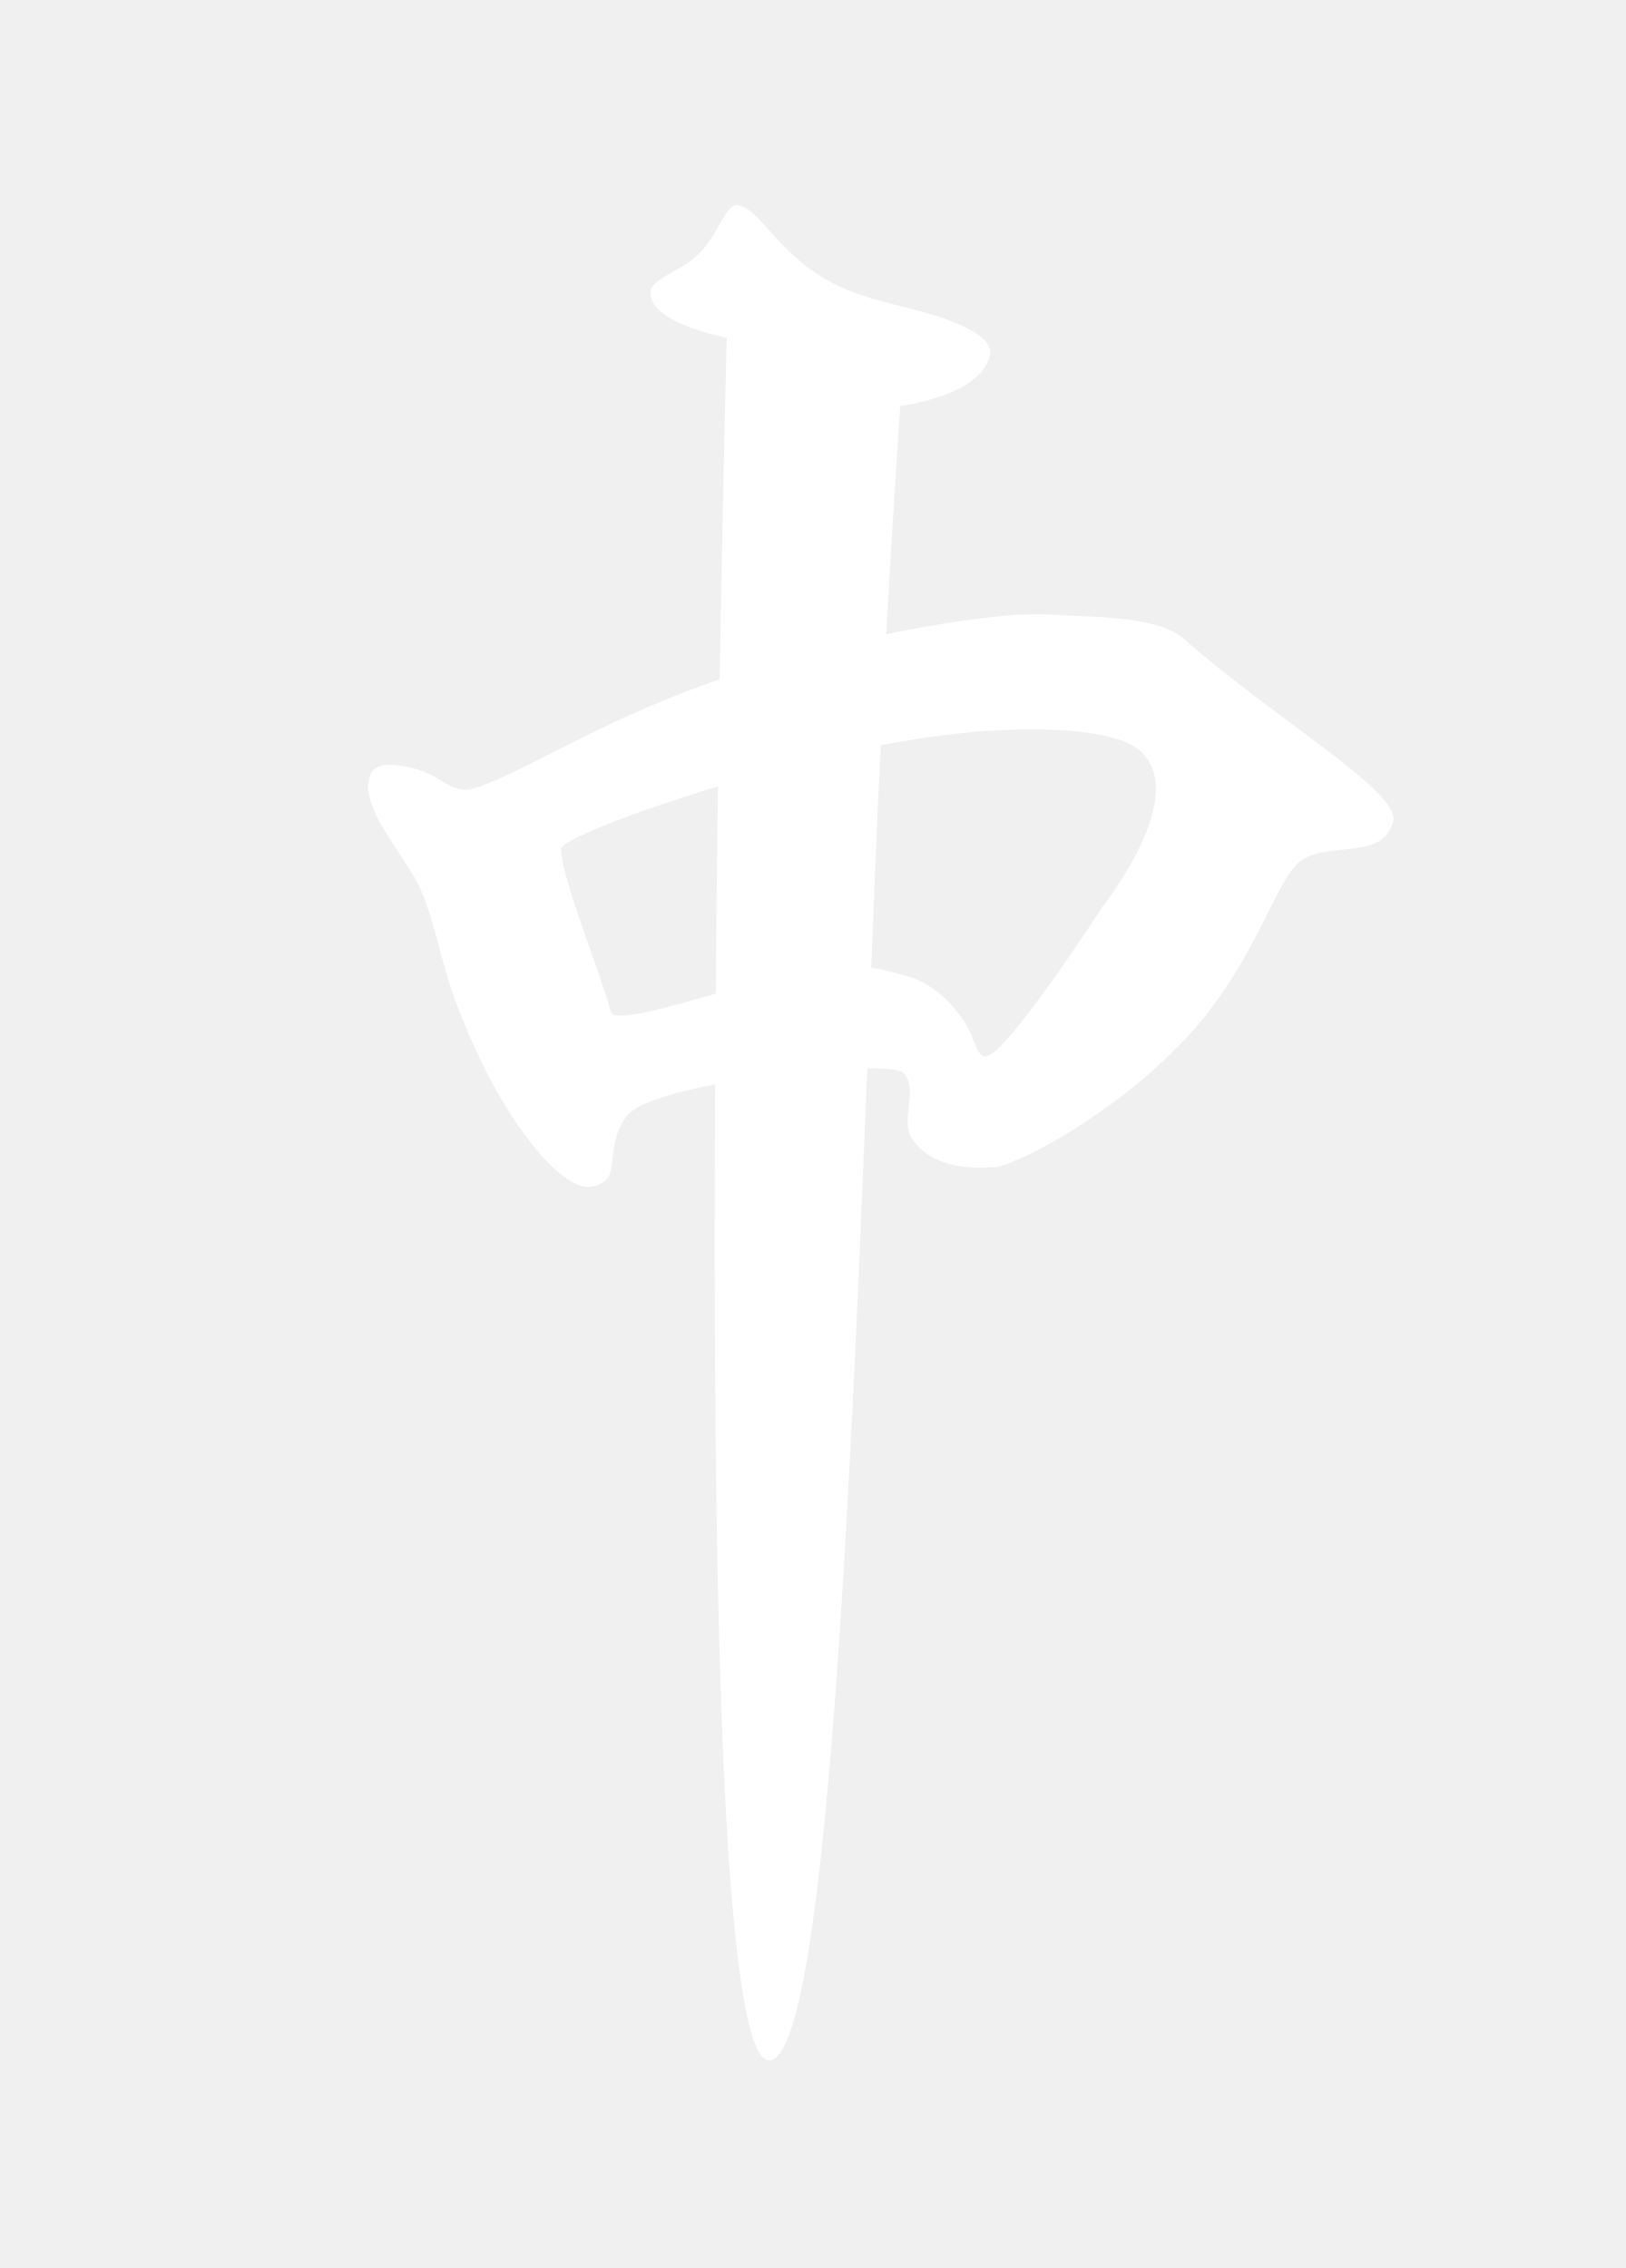
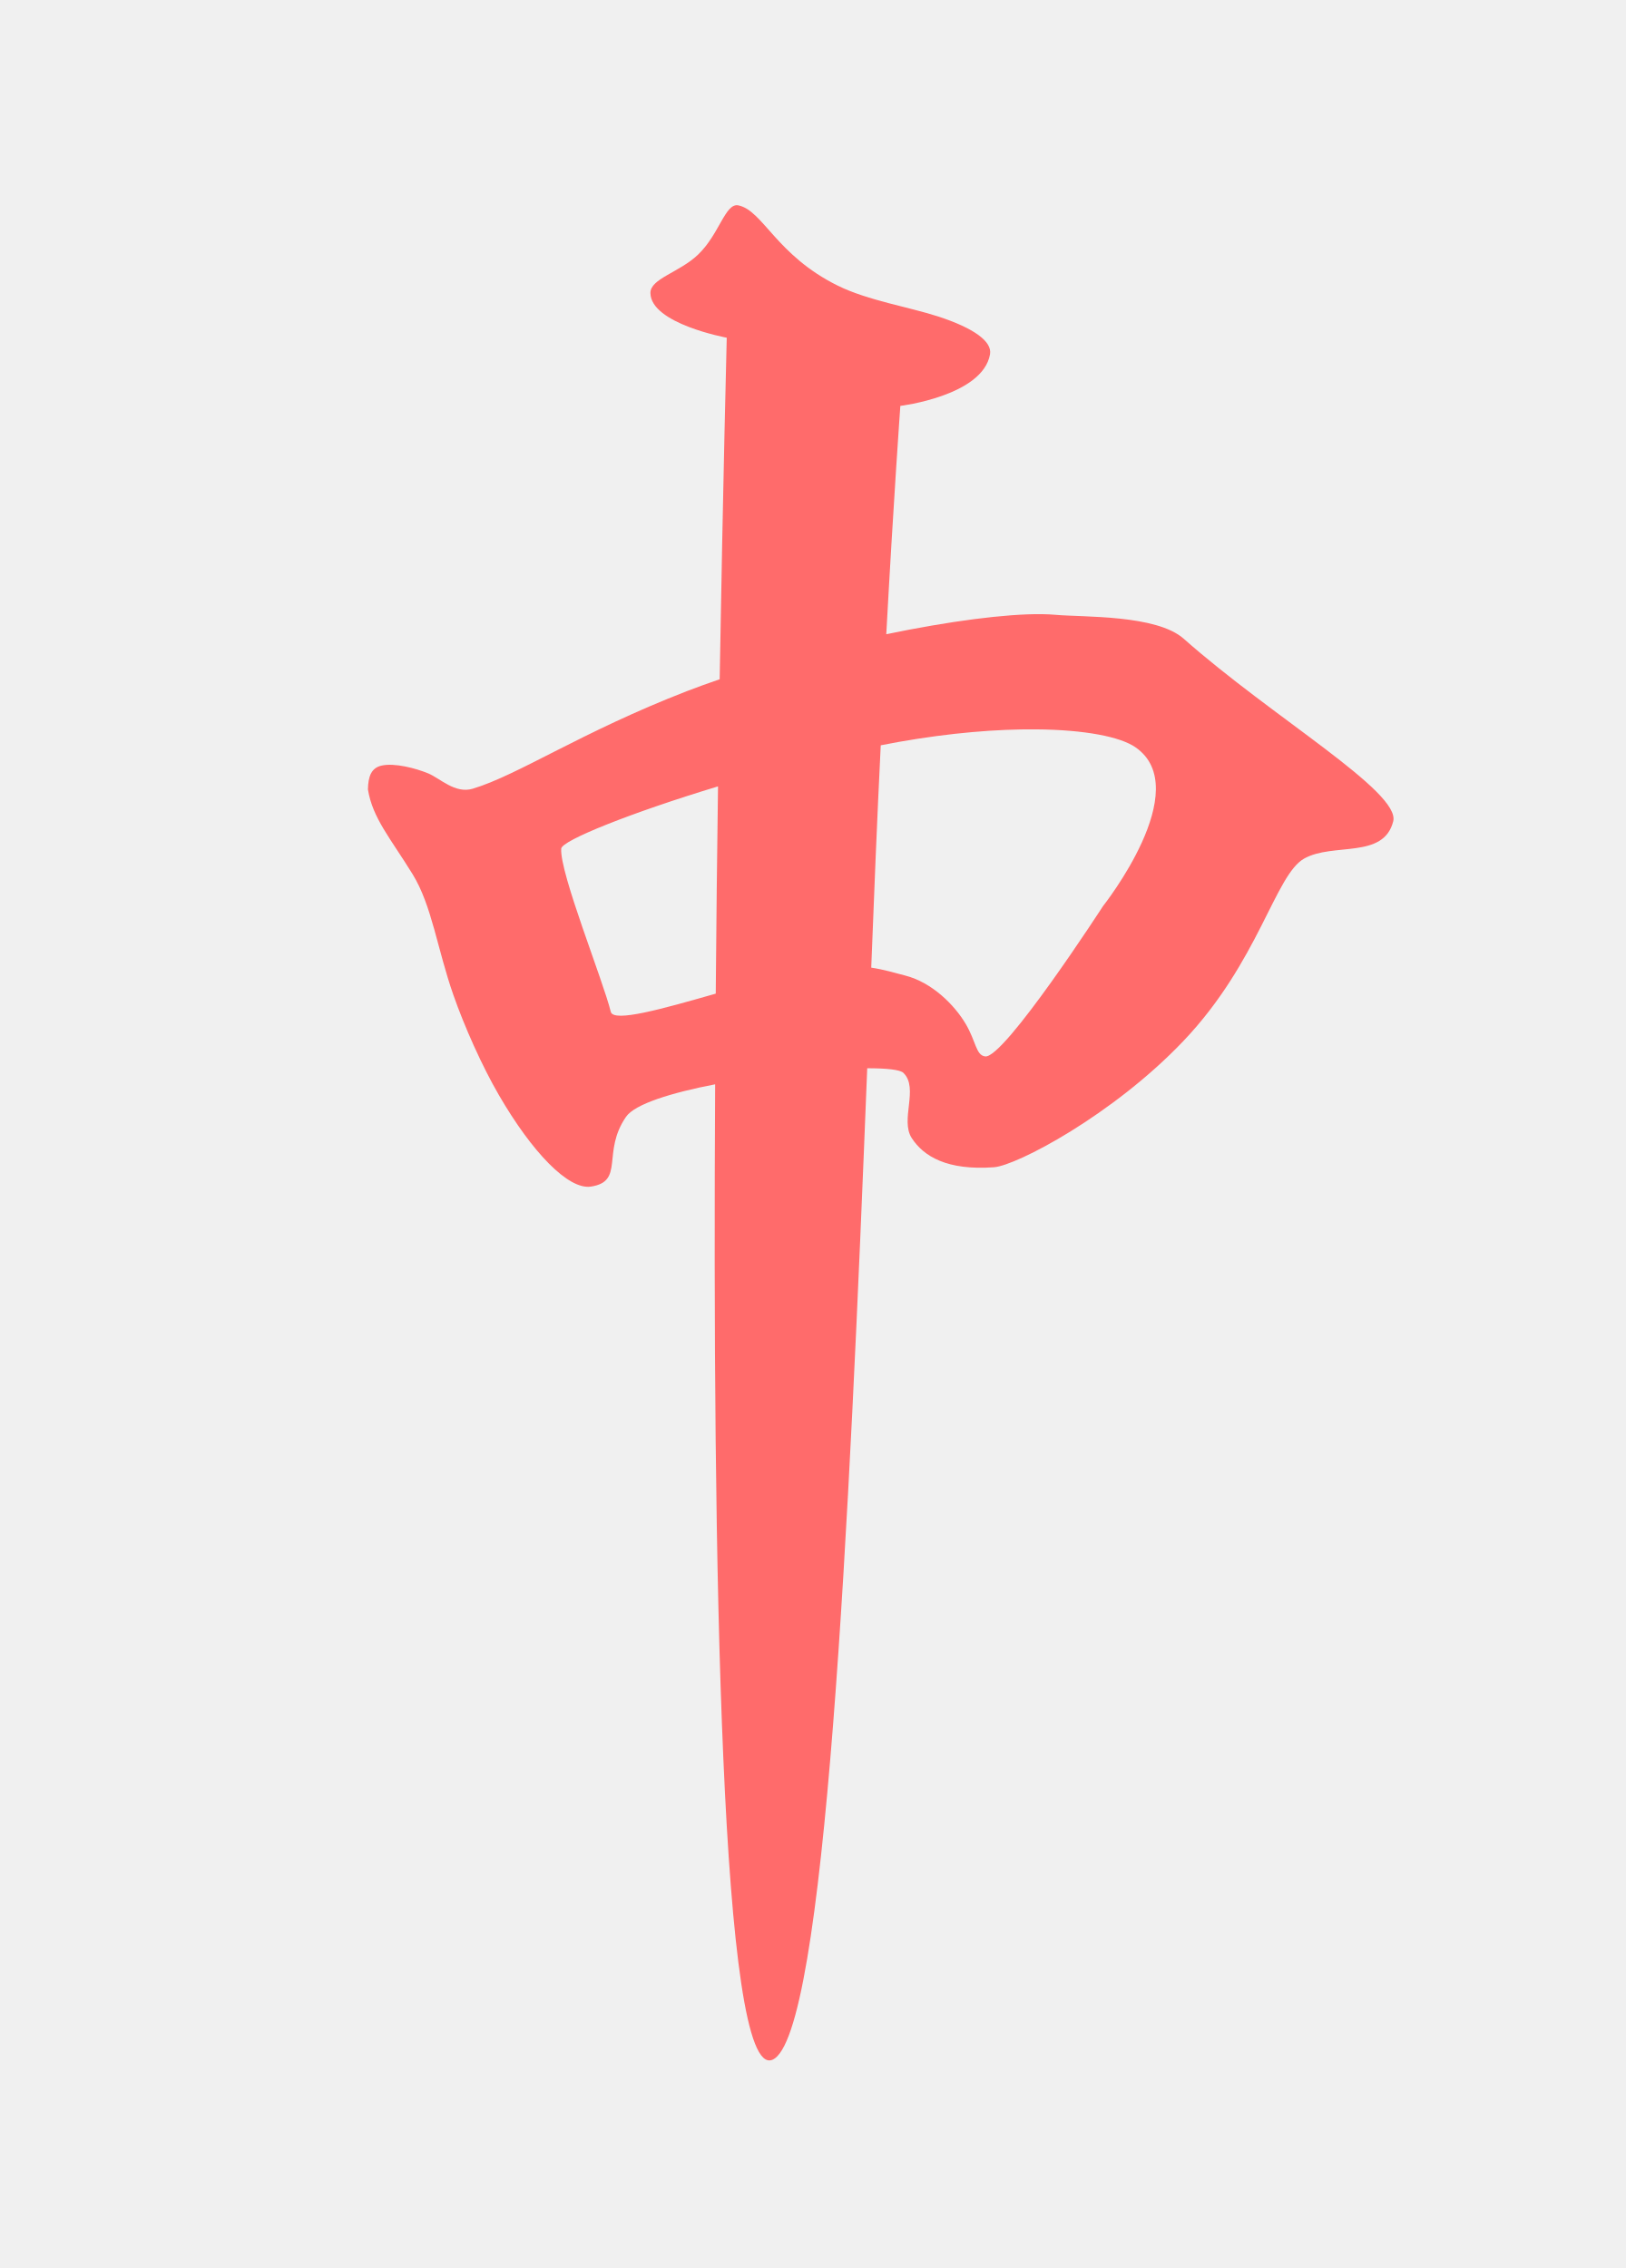
<svg xmlns="http://www.w3.org/2000/svg" width="301" height="420" fill="none">
  <g clip-path="url(#a)">
-     <path d="M136.722 38.032c-2.438-.52-3.501 5.336-7.493 9.136-3.47 3.3-8.819 4.435-8.802 7.082.038 5.695 14.13 8.29 14.13 8.29s-.683 26.622-1.31 63.25a167.309 167.309 0 0 0-6.122 2.22c-19.484 7.556-31.21 15.539-39.6 18.049-3.265.978-6.04-1.929-8.252-2.843-2.236-.926-6.207-1.989-8.623-1.439-1.848.419-2.485 1.9-2.527 4.415.858 5.306 4.154 9.02 8.282 15.714 3.547 5.763 4.58 13.883 7.509 22.267 2.062 5.908 5.315 13.208 8.461 18.626 6.16 10.621 12.88 17.58 17.042 16.939 6.288-.969 1.951-6.331 6.493-12.922 1.639-2.374 8.406-4.453 16.5-6.019-.504 88.052 1.016 184.677 10.608 180.639 9.836-4.141 14.25-100.023 17.55-183.611 3.552 0 6.088.256 6.703.858 2.898 2.831-.662 8.696 1.545 12.082 2.203 3.381 6.544 6.019 15.219 5.392 4.192-.304 22.05-9.683 35.083-23.386 13.947-14.664 16.965-30.75 22.344-33.772 5.379-3.027 14.707.153 16.495-6.899 1.388-5.481-22.331-19.232-38.788-33.815-5.059-4.482-18.596-3.97-23.684-4.427a33.611 33.611 0 0 0-2.558-.124c-6.706-.085-17.289 1.324-28.832 3.714 1.366-25.059 2.604-42.28 2.604-42.28s15.261-1.857 16.606-9.563c.414-2.365-2.963-4.824-9.58-6.992-5.216-1.708-13.037-2.971-18.57-5.695-11.432-5.635-13.874-13.917-18.433-14.886zm55.061 97.035c9.119.072 15.642 1.379 18.443 3.312 11.193 7.727-5.986 29.397-5.986 29.397s-18.327 28.303-21.831 27.855c-1.742-.222-1.653-2.728-3.642-6.075-2.011-3.377-6.117-7.607-11.185-8.905-1.963-.504-3.897-1.101-6.271-1.46.261-6.711.572-14.13.82-20.491.294-7.398.623-13.909.939-20.679 1.097-.214 2.194-.427 3.27-.619 9.691-1.712 18.348-2.395 25.443-2.335zm-58.84 10.557c-.179 12.393-.303 24.76-.422 38.383-9.802 2.8-18.933 5.4-19.433 3.363-1.426-5.81-9.485-25.72-9.178-30.216.102-1.511 12.875-6.634 29.033-11.53z" fill="#ffffff" />
+     <path d="M136.722 38.032c-2.438-.52-3.501 5.336-7.493 9.136-3.47 3.3-8.819 4.435-8.802 7.082.038 5.695 14.13 8.29 14.13 8.29s-.683 26.622-1.31 63.25a167.309 167.309 0 0 0-6.122 2.22c-19.484 7.556-31.21 15.539-39.6 18.049-3.265.978-6.04-1.929-8.252-2.843-2.236-.926-6.207-1.989-8.623-1.439-1.848.419-2.485 1.9-2.527 4.415.858 5.306 4.154 9.02 8.282 15.714 3.547 5.763 4.58 13.883 7.509 22.267 2.062 5.908 5.315 13.208 8.461 18.626 6.16 10.621 12.88 17.58 17.042 16.939 6.288-.969 1.951-6.331 6.493-12.922 1.639-2.374 8.406-4.453 16.5-6.019-.504 88.052 1.016 184.677 10.608 180.639 9.836-4.141 14.25-100.023 17.55-183.611 3.552 0 6.088.256 6.703.858 2.898 2.831-.662 8.696 1.545 12.082 2.203 3.381 6.544 6.019 15.219 5.392 4.192-.304 22.05-9.683 35.083-23.386 13.947-14.664 16.965-30.75 22.344-33.772 5.379-3.027 14.707.153 16.495-6.899 1.388-5.481-22.331-19.232-38.788-33.815-5.059-4.482-18.596-3.97-23.684-4.427a33.611 33.611 0 0 0-2.558-.124c-6.706-.085-17.289 1.324-28.832 3.714 1.366-25.059 2.604-42.28 2.604-42.28s15.261-1.857 16.606-9.563c.414-2.365-2.963-4.824-9.58-6.992-5.216-1.708-13.037-2.971-18.57-5.695-11.432-5.635-13.874-13.917-18.433-14.886zm55.061 97.035c9.119.072 15.642 1.379 18.443 3.312 11.193 7.727-5.986 29.397-5.986 29.397s-18.327 28.303-21.831 27.855c-1.742-.222-1.653-2.728-3.642-6.075-2.011-3.377-6.117-7.607-11.185-8.905-1.963-.504-3.897-1.101-6.271-1.46.261-6.711.572-14.13.82-20.491.294-7.398.623-13.909.939-20.679 1.097-.214 2.194-.427 3.27-.619 9.691-1.712 18.348-2.395 25.443-2.335zm-58.84 10.557c-.179 12.393-.303 24.76-.422 38.383-9.802 2.8-18.933 5.4-19.433 3.363-1.426-5.81-9.485-25.72-9.178-30.216.102-1.511 12.875-6.634 29.033-11.53z" fill="#FF6B6B" />
  </g>
  <defs>
    <clipPath id="a">
      <path fill="#1a1a1d" transform="translate(43.123 38)" d="M0 0h215v344H0z" />
    </clipPath>
  </defs>
</svg>
